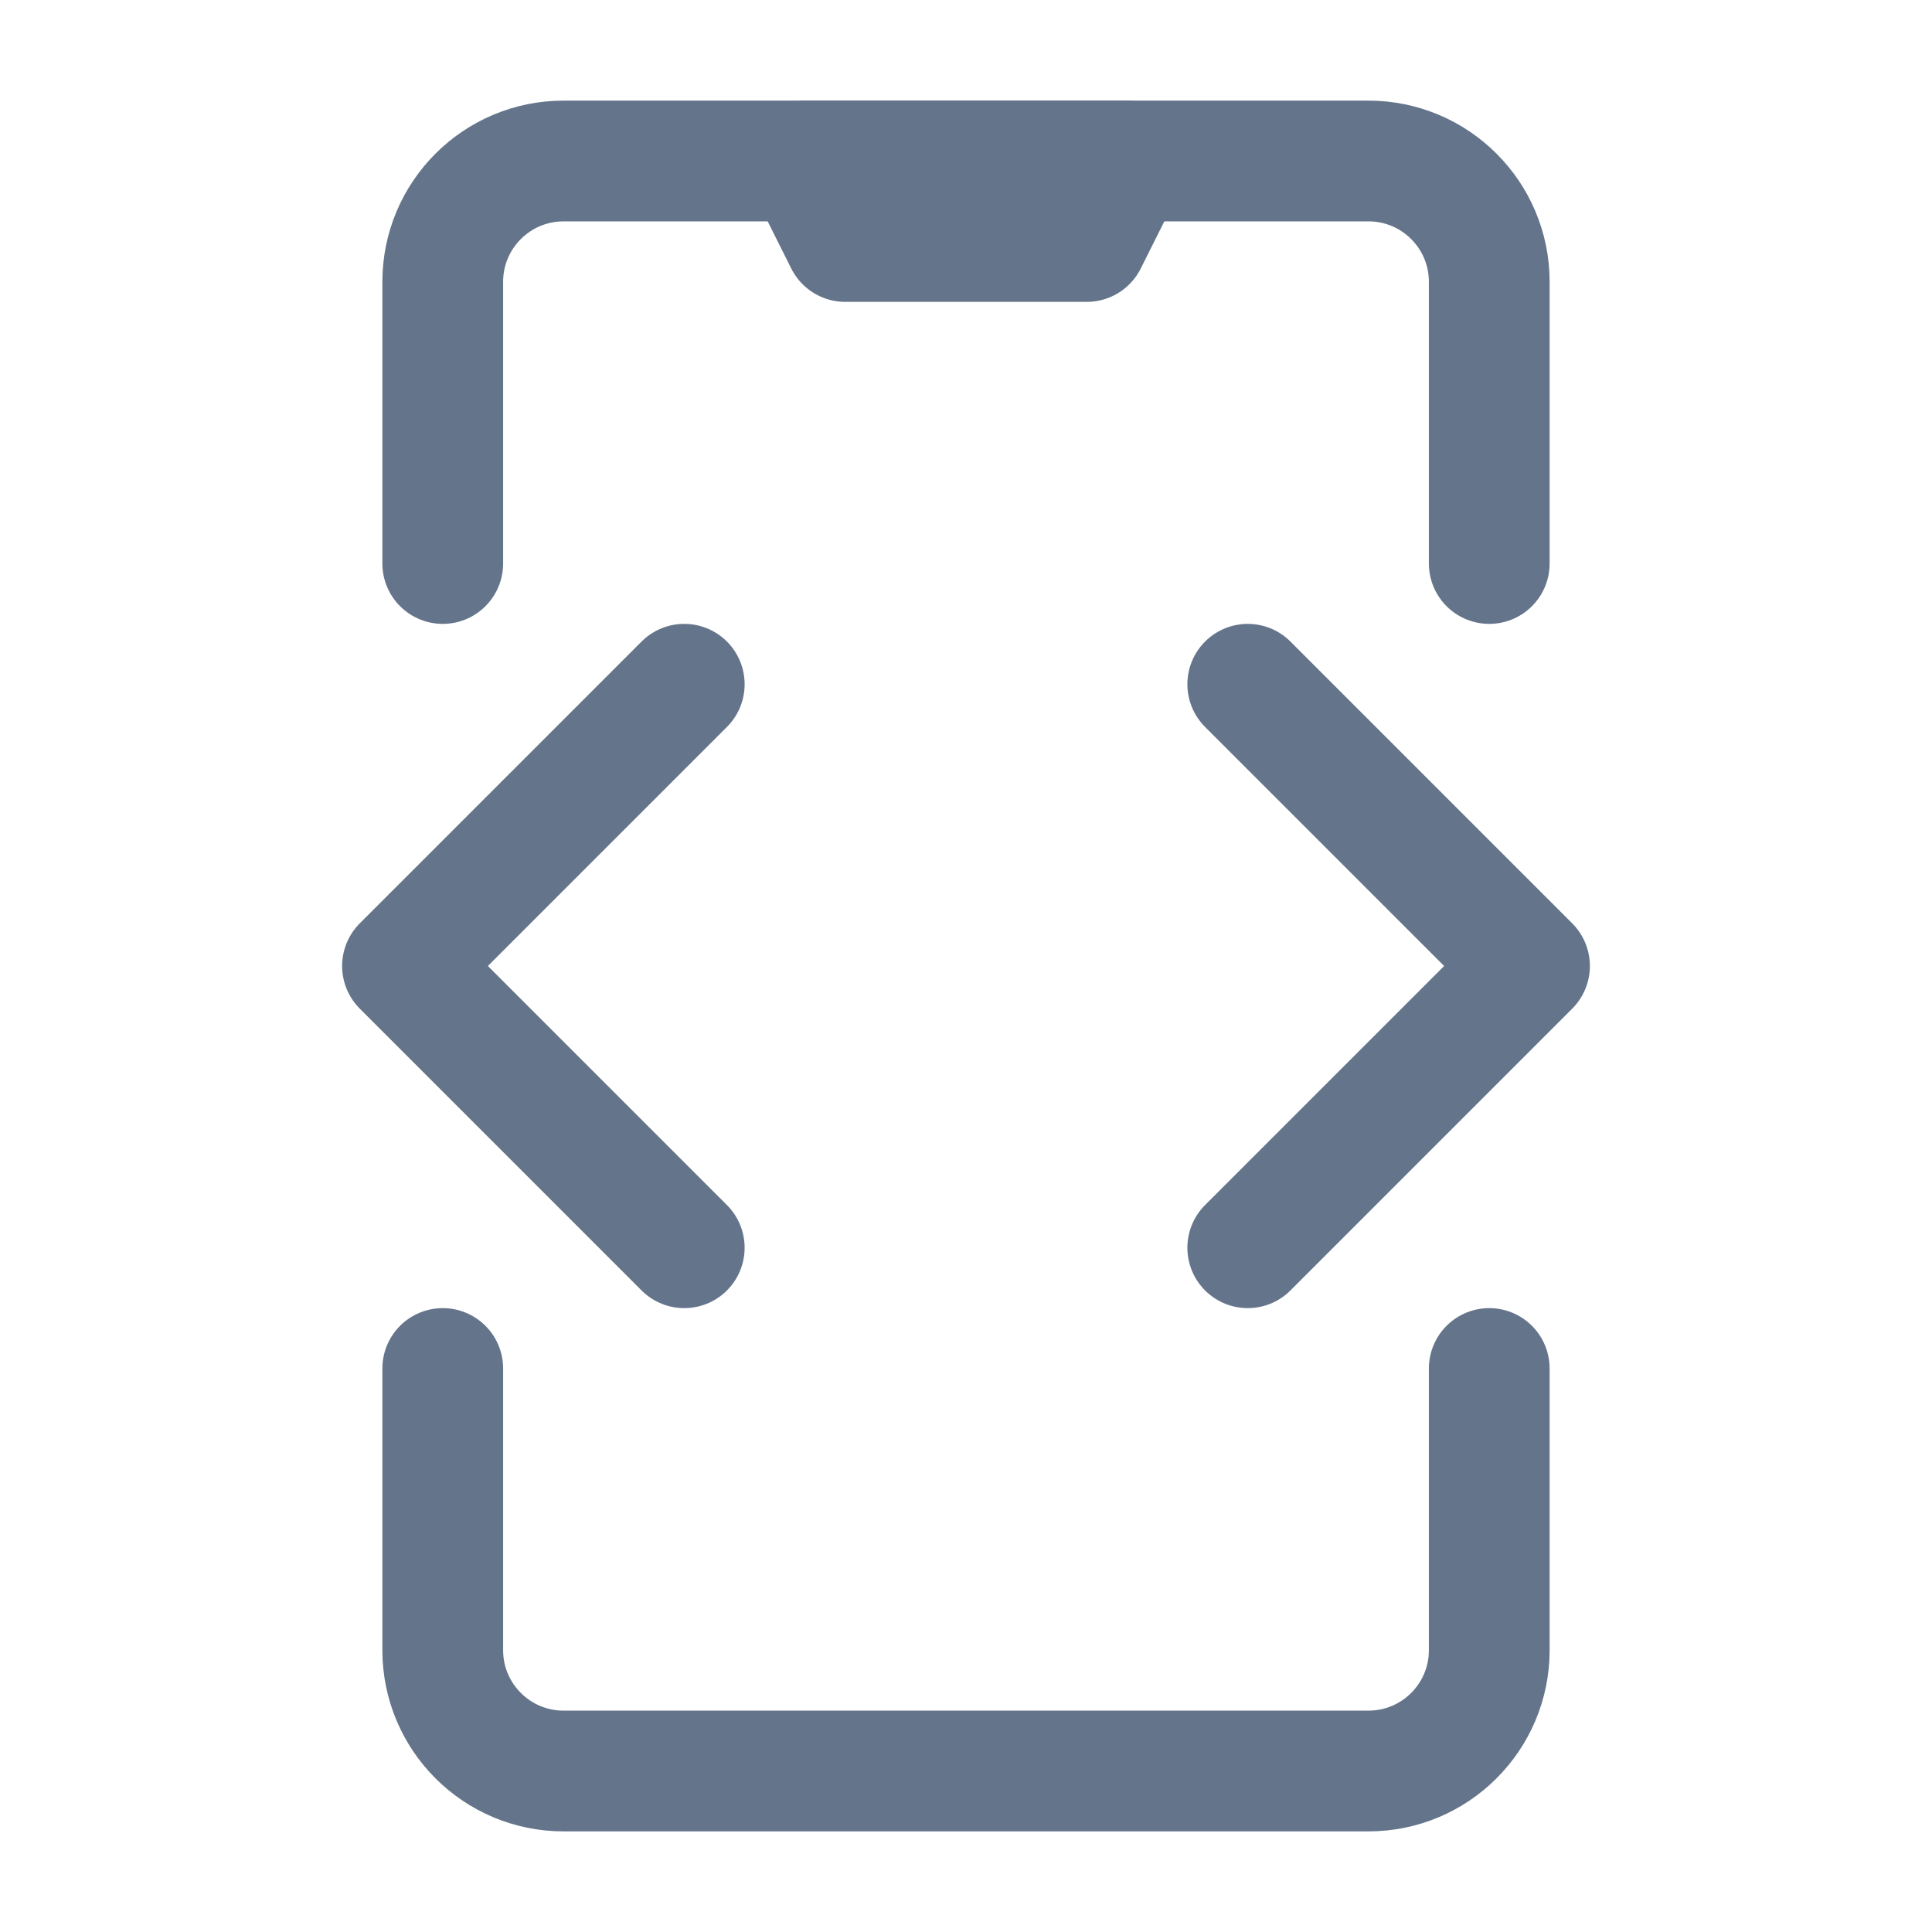
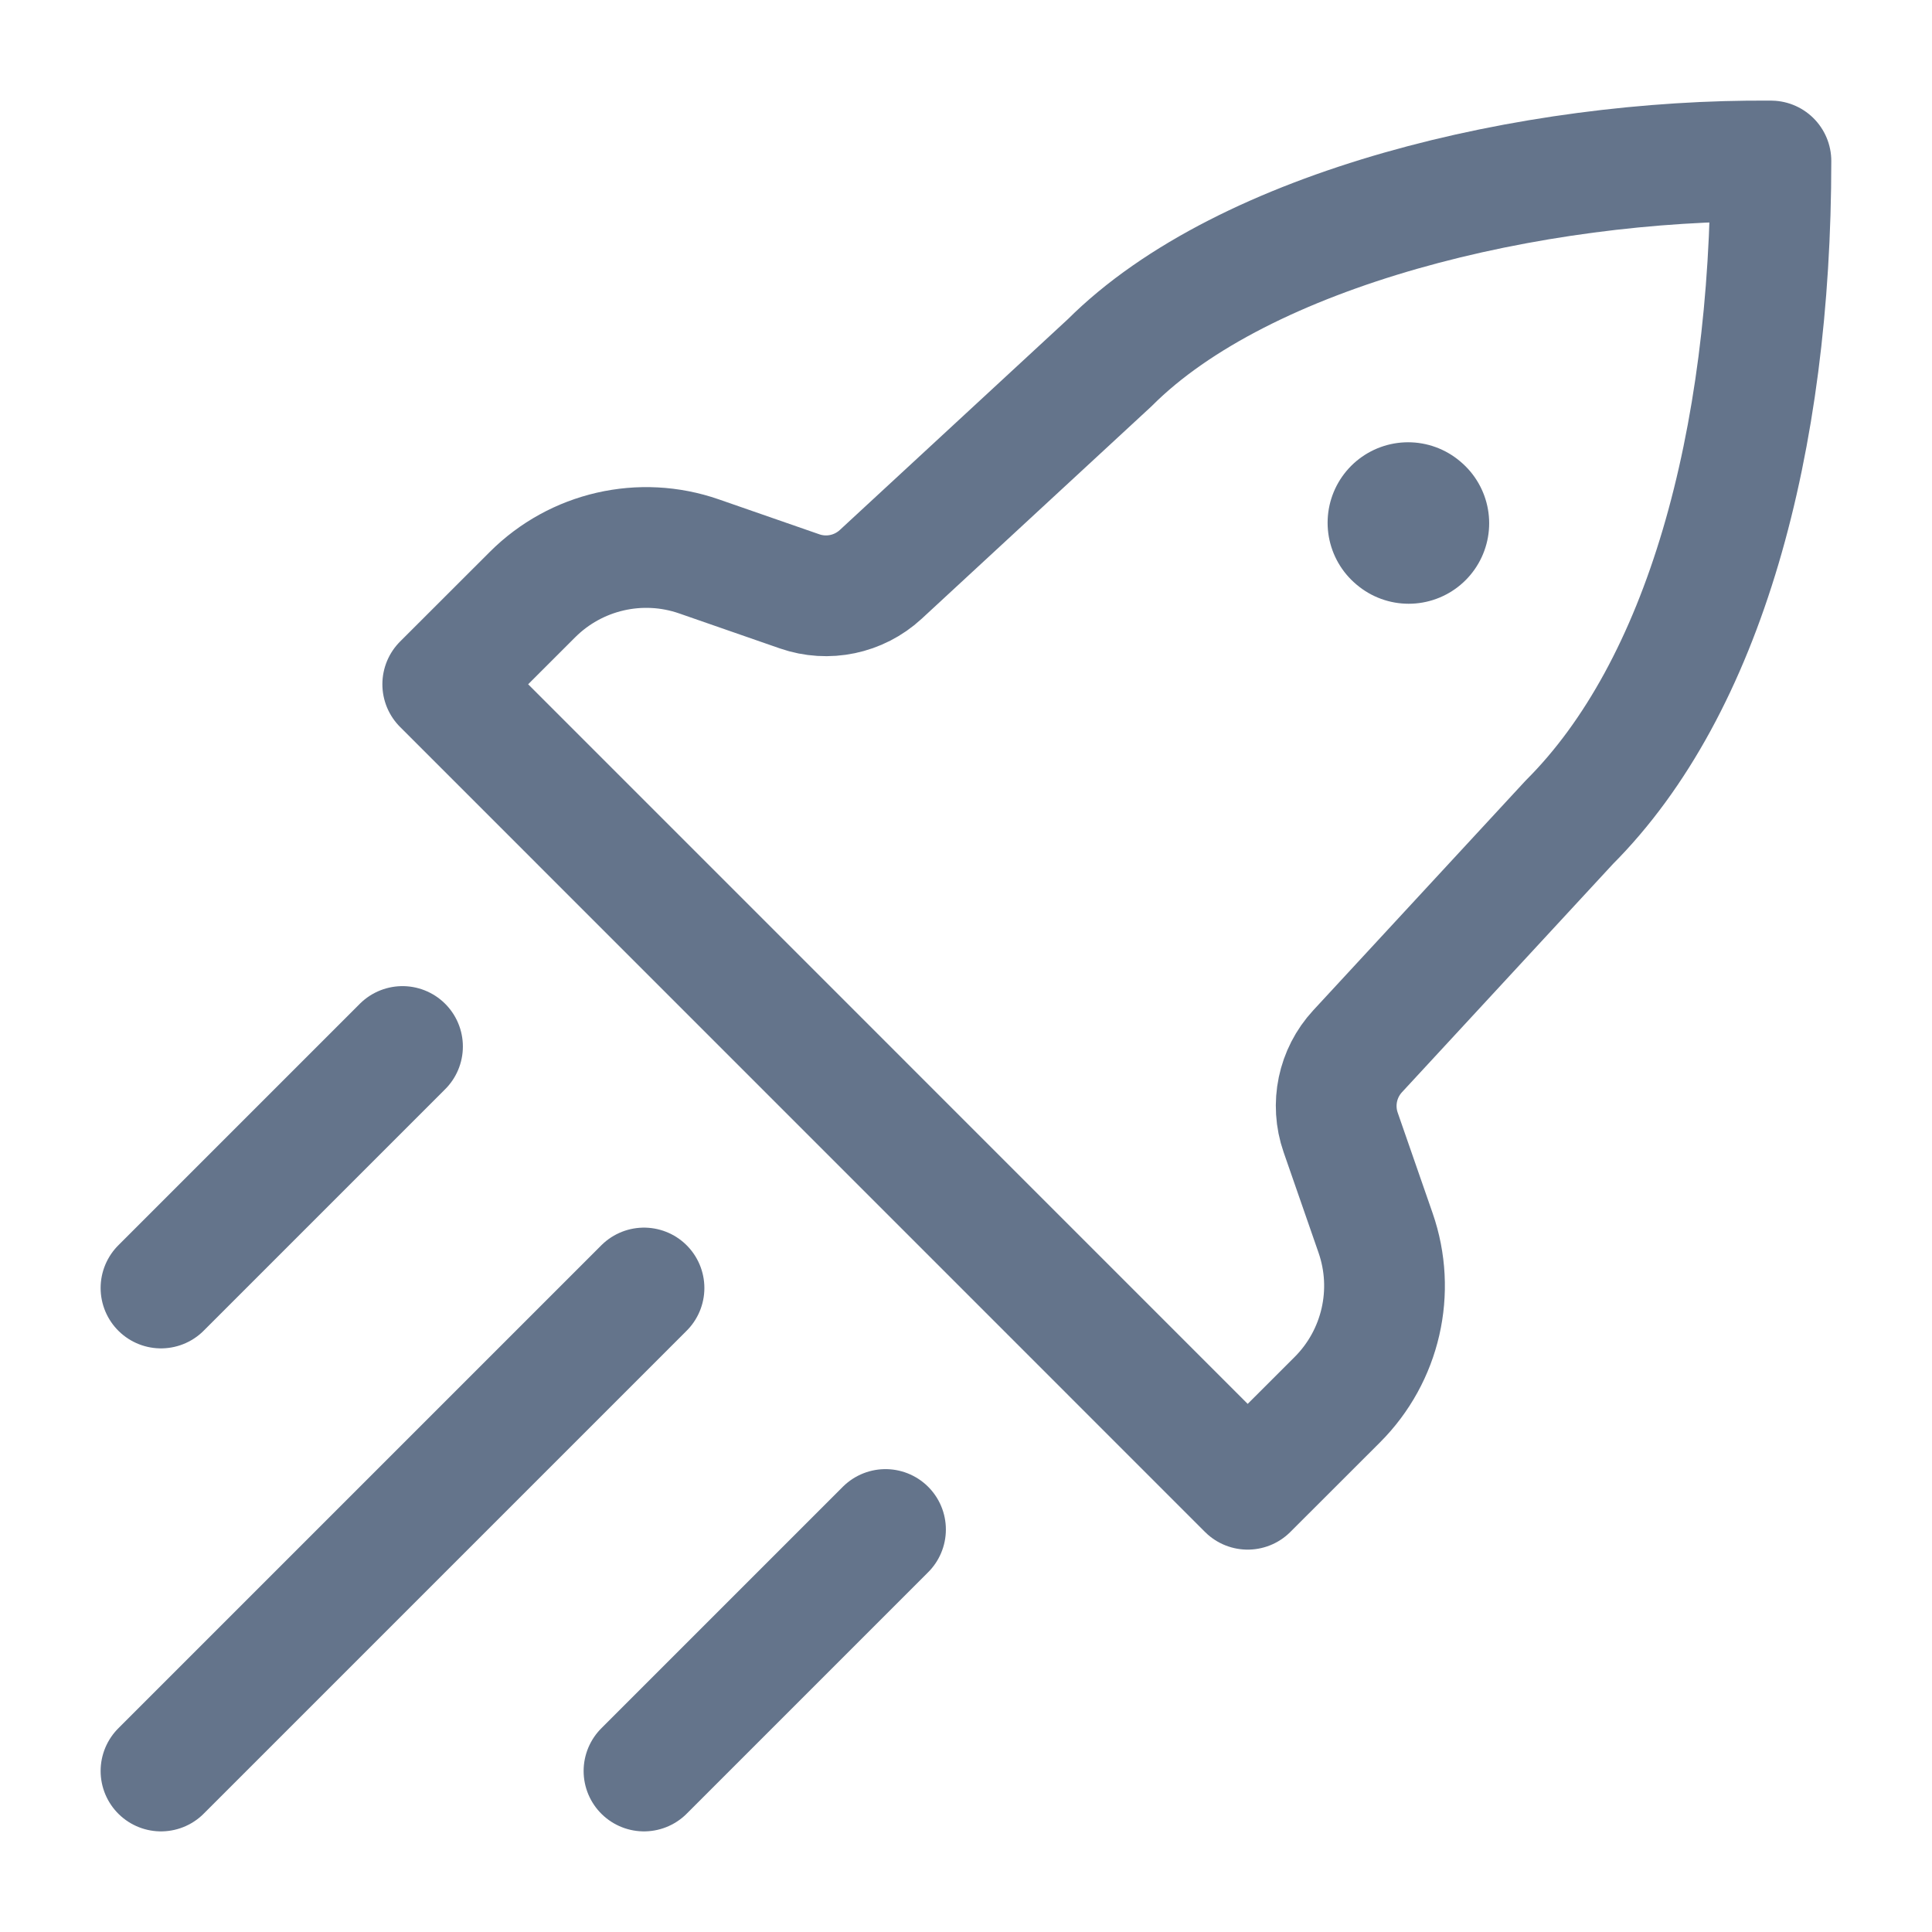
- <svg xmlns="http://www.w3.org/2000/svg" id="vector" width="24" height="24" viewBox="0 0 24 24">
-   <path fill="#64748B" d="M14,2H10L10.5,3H13.5L14,2Z" fill-opacity="0" stroke-linejoin="round" stroke-linecap="round" stroke="#64748B" stroke-width="1.5" id="path_0" />
-   <path fill="#64748B" d="M15.5,15.5L19,12L15.5,8.5" fill-opacity="0" stroke-linejoin="round" stroke-linecap="round" stroke="#64748B" stroke-width="1.5" id="path_1" />
-   <path fill="#64748B" d="M8.5,15.5L5,12L8.5,8.5" fill-opacity="0" stroke-linejoin="round" stroke-linecap="round" stroke="#64748B" stroke-width="1.5" id="path_2" />
-   <path fill="#64748B" d="M18.5,7V3.5C18.5,2.672 17.828,2 17,2H7C6.172,2 5.5,2.672 5.5,3.5V7M5.5,17V20.5C5.5,21.328 6.172,22 7,22H17C17.828,22 18.5,21.328 18.5,20.5V17" fill-opacity="0" stroke-linejoin="round" stroke-linecap="round" stroke="#64748B" stroke-width="1.5" id="path_3" />
+ <svg xmlns="http://www.w3.org/2000/svg" width="24" height="24" viewBox="0 0 24 24" fill="none">
+   <path d="M10.94 7.136L13.786 4.505C15.459 2.832 19.023 1.977 21.999 2C21.999 5.5 21.168 8.541 19.495 10.214L16.864 13.06C16.614 13.331 16.533 13.718 16.654 14.067L17.088 15.316C17.34 16.041 17.155 16.845 16.613 17.387L15.499 18.5L5.5 8.5L6.614 7.387C7.156 6.845 7.96 6.66 8.684 6.912L9.933 7.346C10.281 7.467 10.669 7.386 10.94 7.136Z" stroke="#64748B" stroke-width="1.5" stroke-linejoin="round" />
+   <path d="M17.492 6.494L17.499 6.5" stroke="#64748B" stroke-width="2" stroke-linecap="round" stroke-linejoin="round" />
+   <path d="M2 22L8 16M8 22L11 19M2 16L5 13" stroke="#64748B" stroke-width="1.5" stroke-linecap="round" />
</svg>
